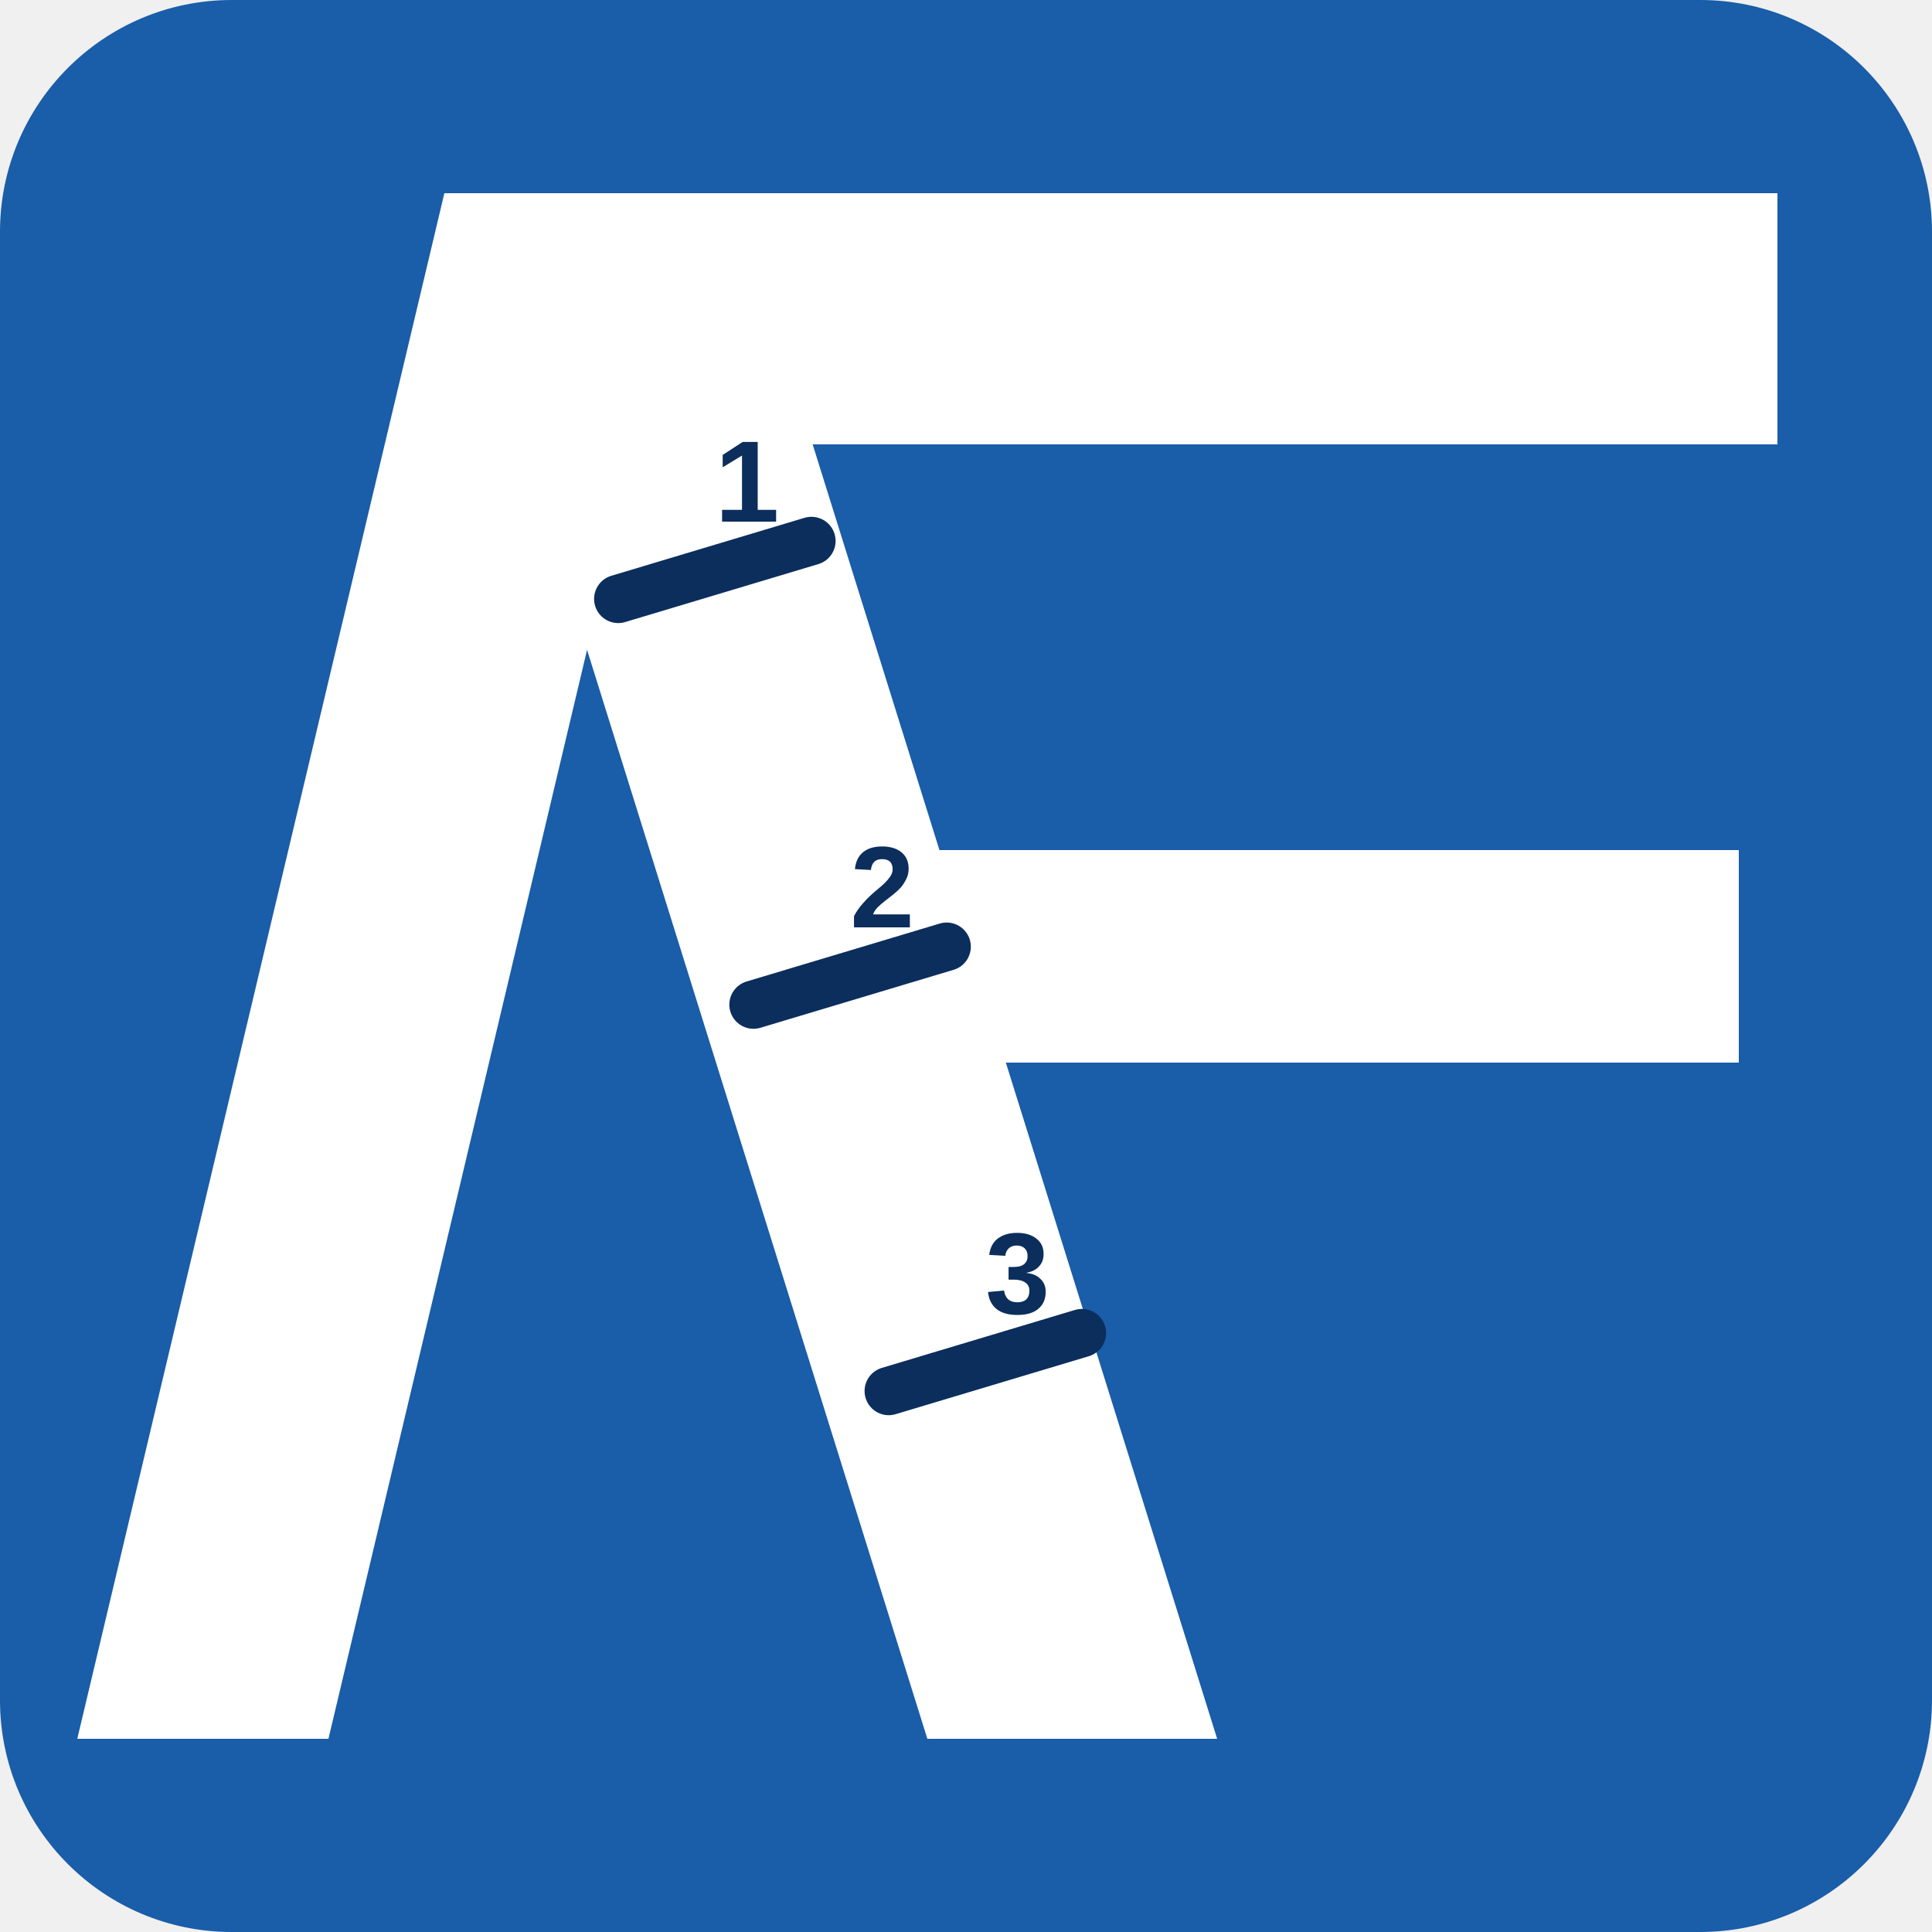
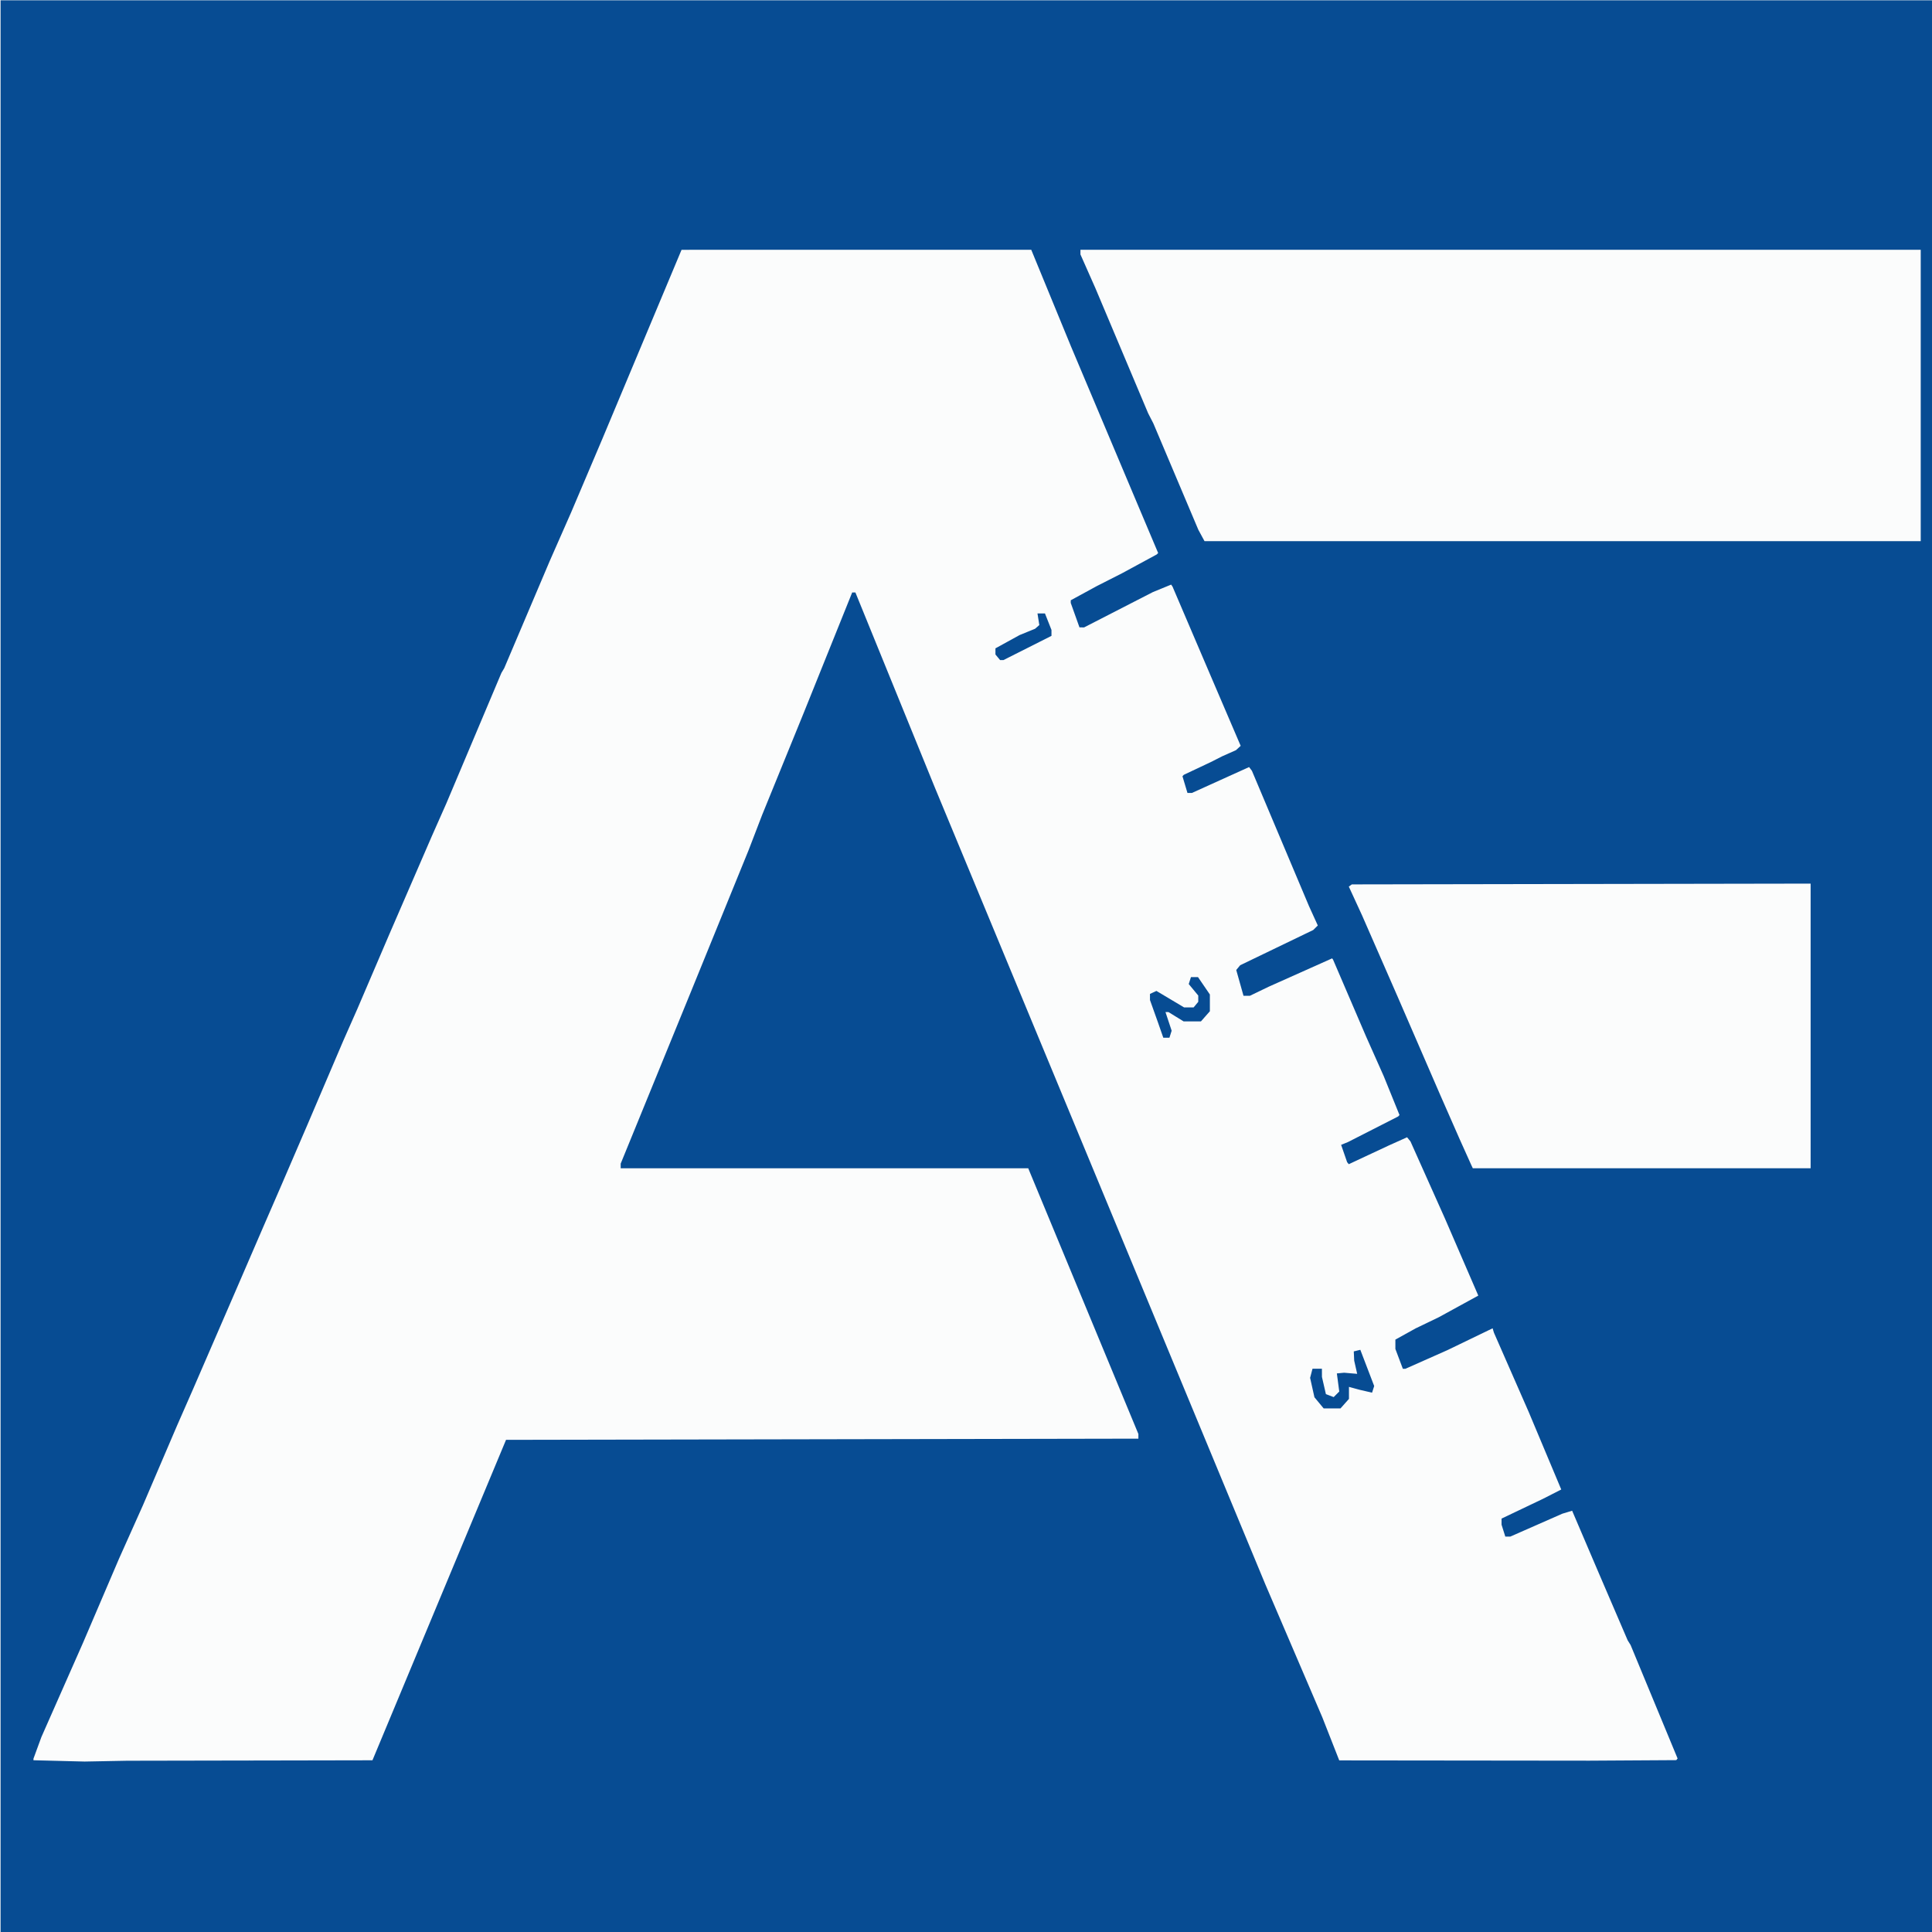
- <svg xmlns="http://www.w3.org/2000/svg" width="512" height="512" viewBox="0 0 100 100" role="img" aria-label="Artisan Facile">
-   <rect width="100" height="100" rx="12" fill="#1A5DA8" />
-   <polygon points="4,90 17,90 36,10 23,10" fill="white" />
-   <polygon points="23,10 38,10 63,90 48,90" fill="white" />
-   <rect x="23" y="10" width="69" height="13" fill="white" />
-   <rect x="47" y="44" width="43" height="11" fill="white" />
-   <line x1="32" y1="31" x2="42" y2="28" stroke="#0B2E5C" stroke-width="2.5" stroke-linecap="round" />
-   <line x1="39" y1="52" x2="49" y2="49" stroke="#0B2E5C" stroke-width="2.5" stroke-linecap="round" />
-   <line x1="46" y1="72" x2="56" y2="69" stroke="#0B2E5C" stroke-width="2.5" stroke-linecap="round" />
-   <text x="37" y="27" font-size="6" font-family="Arial,sans-serif" fill="#0B2E5C" font-weight="bold">1</text>
-   <text x="44" y="48" font-size="6" font-family="Arial,sans-serif" fill="#0B2E5C" font-weight="bold">2</text>
-   <text x="51" y="68" font-size="6" font-family="Arial,sans-serif" fill="#0B2E5C" font-weight="bold">3</text>
+ <svg xmlns="http://www.w3.org/2000/svg" version="1.1" id="svg2234" width="1000" height="1000" viewBox="0 0 1000 1000">
+   <defs id="defs2238" />
+   <g id="g2240">
+     <g id="g2729" transform="matrix(0.9998529,0,0,1.206641,-0.8458149,-125.5042)">
+       <path style="fill:#fbfcfc" d="m 1.162,970.149 v -34 H 501.162 h 500 v 34 34 h -500 H 1.162 Z m 30.25,-110.779 -13.25,-0.279 v -0.344 -0.344 l 2.049,-4.631 2.049,-4.631 10.792,-20.246 10.792,-20.246 9.297,-18 9.297,-18 6.213,-11.5 6.213,-11.5 8.784,-17 8.784,-17 4.236,-8 4.236,-8 10.983,-21 10.983,-21 7.298,-14 7.298,-14 4.198,-8 4.198,-8 7.017,-13.5 7.017,-13.5 9.274,-18 9.274,-18 3.73,-7 3.73,-7 8.27,-16 8.27,-16 10.981,-21 10.981,-21 3.743,-7 3.743,-7 14.262,-28 14.262,-28 0.719,-1 0.719,-1 11.785,-23 11.785,-23 5.578,-10.5 5.578,-10.5 8.04,-15.692 8.04,-15.692 20.5,-40.549 20.5,-40.549 90.518,-0.009 90.518,-0.009 10.295,20.75 10.295,20.75 17.559,34.5 17.559,34.5 4.996,9.799 4.996,9.799 -0.368,0.303 -0.368,0.303 -9,4.043 -9,4.043 -6.5,2.736 -6.5,2.736 -6.75,3.047 -6.75,3.047 -0.006,0.573 -0.006,0.573 2.256,5.233 2.256,5.233 1.186,0.017 1.186,0.017 17.814,-7.579 17.814,-7.579 4.732,-1.606 4.732,-1.606 0.357,0.435 0.357,0.435 9.804,19 9.804,19 7.833,15.149 7.833,15.149 -1.224,0.934 -1.224,0.934 -3.5,1.285 -3.5,1.285 -3,1.261 -3,1.261 -7,2.736 -7,2.736 -0.342,0.311 -0.342,0.311 1.293,3.575 1.293,3.575 h 1.155 1.155 l 14.792,-5.552 14.792,-5.552 0.737,0.802 0.737,0.802 14.76,29 14.76,29 2.294,4.178 2.294,4.178 -1.19,0.973 -1.19,0.973 -18.902,7.552 -18.902,7.552 -1.02,1.02 -1.02,1.02 1.879,5.528 1.879,5.528 h 1.66 1.66 l 4.883,-1.951 4.883,-1.951 16.393,-6.072 16.393,-6.072 0.247,0.274 0.247,0.274 8.551,16.5 8.551,16.5 4.567,8.5 4.567,8.5 4.078,8.33 4.078,8.33 -0.336,0.305 -0.336,0.305 -13,5.49 -13,5.49 -1.773,0.602 -1.773,0.602 1.555,3.721 1.555,3.721 0.424,0.424 0.424,0.424 10.294,-3.991 10.294,-3.991 4.796,-1.785 4.796,-1.785 0.884,0.904 0.884,0.904 8.906,16.5 8.906,16.5 8.645,16.558 8.645,16.558 -10.232,4.643 -10.232,4.643 -6,2.394 -6,2.394 -5.23,2.404 -5.23,2.404 0.002,2 0.002,2 1.929,4.25 1.929,4.25 h 0.674 0.674 l 10.867,-3.999 10.867,-3.999 11.698,-4.681 11.698,-4.681 0.333,0.93 0.333,0.93 8.997,17 8.997,17 8.433,16.647 8.433,16.647 -4.704,1.991 -4.704,1.991 -10.75,4.25 -10.75,4.25 v 1.297 1.297 l 0.975,2.565 0.975,2.565 1.275,-5.5e-4 1.275,-5.4e-4 13.5,-4.921 13.5,-4.921 2.521,-0.63 2.521,-0.63 6.859,13.301 6.859,13.301 7.519,14.5 7.519,14.5 0.753,1 0.753,1 12.169,24.345 12.169,24.345 -0.35,0.35 -0.35,0.35 -22.471,0.113 -22.472,0.114 -64.763,-0.059 -64.763,-0.059 -4.386,-9.25 -4.386,-9.25 -14.74,-28.5 -14.74,-28.5 -85.611,-171.041 -85.611,-171.041 -20.5,-41.707 -20.5,-41.707 -0.826,-0.002 -0.826,-0.002 -12.509,25.75 -12.509,25.75 -10.817,22 -10.817,22 -3.477,7.5 -3.477,7.5 -14.992,30.501 -14.992,30.5 -18.129,36.759 -18.128,36.759 v 0.991 0.991 h 105.487 105.487 l 28.513,56.991 28.513,56.991 v 1.006 1.006 l -163.676,0.253 -163.676,0.253 -34.574,68.727 -34.574,68.727 -63.5,0.1 -63.5,0.1 -11,0.174 -11,0.174 -13.25,-0.279 z M 696.974,706.11 699.162,704.071 v -2.578 -2.578 l 2.75,0.623 2.75,0.623 3.232,0.621 3.232,0.621 0.547,-1.425 0.547,-1.425 -3.588,-7.765 -3.588,-7.765 -1.691,0.343 -1.691,0.343 0.109,1.969 0.109,1.969 0.773,2.843 0.773,2.843 -3.382,-0.239 -3.382,-0.239 -1.878,0.145 -1.878,0.145 0.621,3.883 0.621,3.883 -1.445,1.199 -1.445,1.199 -2.017,-0.64 -2.017,-0.64 -1.026,-3.692 -1.026,-3.692 -0.006,-1.75 -0.005,-1.75 h -2.433 -2.433 l -0.619,1.951 -0.619,1.951 1.121,4.164 1.121,4.164 2.385,2.385 2.385,2.385 h 4.357 4.357 z m -90.172,-158.463 0.576,-1.502 -1.6,-3.998 -1.6,-3.998 h 0.78 0.78 l 3.923,2 3.923,2 h 4.474 4.474 l 2.314,-2.174 2.314,-2.174 v -3.598 -3.598 l -3.073,-3.728 -3.073,-3.728 h -1.82 -1.82 l -0.572,1.49 -0.572,1.49 2.465,2.465 2.465,2.465 v 1.345 1.345 l -1.2,1.2 -1.2,1.2 h -2.475 -2.475 l -7.153,-3.534 -7.153,-3.534 -1.671,0.641 -1.671,0.641 v 1.31 1.31 l 2.081,4.833 2.081,4.833 1.368,3.25 1.368,3.25 h 1.582 1.582 z m -74.061,-165.688 12.421,-5.19 v -1.276 -1.276 l -1.685,-3.534 -1.685,-3.534 h -1.931 -1.931 l 0.477,2.494 0.477,2.494 -1.11,0.798 -1.11,0.798 -4,1.35 -4,1.35 -6.25,2.847 -6.25,2.847 v 1.311 1.311 l 1.2,1.2 1.2,1.2 h 0.879 0.879 z m 230.114,222.44 -0.426,-0.75 -2.985,-5.5 -2.985,-5.5 -5.038,-9.5 -5.038,-9.5 -10.985,-21 -10.985,-21 -9.239,-17.5 -9.239,-17.5 -3.426,-6.167 -3.426,-6.167 0.789,-0.47 0.789,-0.47 118.75,-0.168 118.75,-0.168 v 61.055 61.055 h -87.441 -87.441 z m -140.058,-270.685 -1.596,-2.435 -11.644,-22.815 -11.644,-22.815 -1.357,-2.187 -1.357,-2.187 -13.643,-26.813 -13.643,-26.813 -3.875,-7.246 -3.875,-7.246 v -1.004 -1.004 h 217.5 217.5 v 62.5 62.5 H 809.777 624.392 Z M 1.162,54.149 V 4.149 H 501.162 h 500 V 54.149 104.149 h -500 H 1.162 Z" id="path2733" />
+       <path style="fill:#074c93" d="m 1.162,520.149 v -416 H 501.162 h 500 v 416 416 h -500 H 1.162 Z m 129,339.053 63.5,-0.1 34.574,-68.727 34.574,-68.727 163.676,-0.253 163.676,-0.253 v -1.006 -1.006 L 561.649,662.14 533.136,605.149 H 427.649 322.162 v -0.991 -0.991 l 18.128,-36.759 18.129,-36.759 14.992,-30.5 14.992,-30.5 3.477,-7.5 3.477,-7.5 10.817,-22 10.817,-22 12.509,-25.75 12.509,-25.75 0.826,0.002 0.826,0.002 20.5,41.707 20.5,41.707 85.611,171.041 85.611,171.041 14.74,28.5 14.74,28.5 4.386,9.25 4.386,9.25 64.763,0.059 64.763,0.059 22.471,-0.113 22.471,-0.113 0.35,-0.35 0.35,-0.35 -12.169,-24.345 -12.169,-24.345 -0.753,-1 -0.753,-1 -7.519,-14.5 -7.519,-14.5 -6.859,-13.301 -6.859,-13.301 -2.521,0.63 -2.521,0.63 -13.5,4.921 -13.5,4.921 -1.275,5.4e-4 -1.275,9e-5 -0.975,-2.565 -0.975,-2.565 v -1.297 -1.297 l 10.75,-4.25 10.75,-4.25 4.704,-1.991 4.704,-1.991 -8.433,-16.647 -8.433,-16.647 -8.997,-17 -8.997,-17 -0.333,-0.93 -0.333,-0.93 -11.698,4.681 -11.698,4.681 -10.867,3.999 -10.867,3.999 h -0.674 -0.674 l -1.929,-4.25 -1.929,-4.25 -0.002,-2 -0.002,-2 5.23,-2.404 5.23,-2.404 6,-2.394 6,-2.394 10.232,-4.643 10.232,-4.643 -8.645,-16.558 -8.645,-16.558 -8.906,-16.5 -8.906,-16.5 -0.884,-0.904 -0.884,-0.904 -4.796,1.785 -4.796,1.785 -10.294,3.991 -10.294,3.991 -0.424,-0.424 -0.424,-0.424 -1.555,-3.721 -1.555,-3.721 1.773,-0.602 1.773,-0.602 13,-5.49 13,-5.49 0.336,-0.305 0.336,-0.305 -4.078,-8.33 -4.078,-8.33 -4.567,-8.5 -4.567,-8.5 -8.551,-16.5 -8.551,-16.5 -0.247,-0.274 -0.247,-0.274 -16.393,6.072 -16.393,6.072 -4.883,1.951 -4.883,1.951 h -1.66 -1.66 l -1.879,-5.528 -1.879,-5.528 1.02,-1.02 1.02,-1.02 18.902,-7.552 18.902,-7.552 1.19,-0.973 1.19,-0.973 -2.294,-4.178 -2.294,-4.178 -14.76,-29 -14.76,-29 -0.737,-0.802 -0.737,-0.802 -14.792,5.552 -14.792,5.552 h -1.155 -1.155 l -1.293,-3.575 -1.293,-3.575 0.342,-0.311 0.342,-0.311 7,-2.736 7,-2.736 3,-1.261 3,-1.261 3.5,-1.285 3.5,-1.285 1.224,-0.934 1.224,-0.934 -7.833,-15.149 -7.833,-15.149 -9.804,-19 -9.804,-19 -0.357,-0.435 -0.357,-0.435 -4.732,1.606 -4.732,1.606 -17.814,7.579 -17.814,7.579 -1.186,-0.017 -1.186,-0.017 -2.256,-5.233 -2.256,-5.233 0.006,-0.573 0.006,-0.573 6.75,-3.047 6.75,-3.047 6.5,-2.736 6.5,-2.736 9,-4.043 9,-4.043 0.368,-0.303 0.368,-0.303 -4.996,-9.799 -4.995,-9.799 -17.559,-34.5 -17.559,-34.5 -10.295,-20.75 -10.295,-20.75 -90.518,0.009 -90.518,0.009 -20.5,40.549 -20.5,40.549 -8.04,15.692 -8.04,15.692 -5.578,10.5 -5.578,10.5 -11.785,23 -11.785,23 -0.719,1 -0.719,1 -14.262,28 -14.262,28 -3.743,7 -3.743,7 -10.981,21 -10.981,21 -8.27,16 -8.27,16 -3.73,7 -3.73,7 -9.274,18 -9.274,18 -7.017,13.5 -7.017,13.5 -4.198,8 -4.198,8 -7.298,14 -7.298,14 -10.983,21 -10.983,21 -4.236,8 -4.236,8 -8.784,17 -8.784,17 -6.213,11.5 -6.213,11.5 -9.297,18 -9.297,18 -10.792,20.246 -10.792,20.246 -2.049,4.631 -2.049,4.631 v 0.344 0.344 l 13.25,0.279 13.25,0.279 11,-0.174 11,-0.174 63.5,-0.1 z m 553.524,-153.438 -2.385,-2.385 -1.121,-4.164 -1.121,-4.164 0.619,-1.951 0.619,-1.951 h 2.433 2.433 l 0.006,1.75 0.006,1.75 1.026,3.692 1.026,3.692 2.017,0.64 2.017,0.64 1.445,-1.199 1.445,-1.199 -0.621,-3.883 -0.621,-3.883 1.878,-0.145 1.878,-0.145 3.382,0.239 3.382,0.239 -0.773,-2.843 -0.773,-2.843 -0.109,-1.969 -0.109,-1.969 1.691,-0.343 1.691,-0.343 3.588,7.765 3.588,7.765 -0.547,1.425 -0.547,1.425 -3.232,-0.621 -3.232,-0.621 -2.75,-0.623 -2.75,-0.623 v 2.578 2.578 l -2.189,2.039 -2.189,2.039 h -4.357 -4.357 l -2.385,-2.385 z m -81.994,-159.865 -1.368,-3.25 -2.081,-4.833 -2.081,-4.833 v -1.31 -1.31 l 1.671,-0.641 1.671,-0.641 7.153,3.534 7.153,3.534 h 2.475 2.475 l 1.2,-1.2 1.2,-1.2 v -1.345 -1.345 l -2.465,-2.465 -2.465,-2.465 0.572,-1.49 0.572,-1.49 h 1.82 1.82 l 3.073,3.728 3.073,3.728 v 3.598 3.598 l -2.314,2.174 -2.314,2.174 h -4.474 -4.474 l -3.923,-2 -3.923,-2 h -0.78 -0.78 l 1.6,3.998 1.6,3.998 -0.576,1.502 -0.576,1.502 h -1.582 -1.582 z m -84.33,-159.95 -1.2,-1.2 v -1.311 -1.311 l 6.25,-2.847 6.25,-2.847 4,-1.35 4,-1.35 1.11,-0.798 1.11,-0.798 -0.477,-2.494 -0.477,-2.494 h 1.931 1.931 l 1.685,3.534 1.685,3.534 v 1.276 1.276 l -12.421,5.19 -12.421,5.19 h -0.879 -0.879 z m 420.8,158.145 v -61.055 l -118.75,0.168 -118.75,0.168 -0.789,0.47 -0.789,0.47 3.426,6.167 3.426,6.167 9.239,17.5 9.239,17.5 10.985,21 10.985,21 5.038,9.5 5.038,9.5 2.985,5.5 2.985,5.5 0.426,0.75 0.426,0.75 h 87.441 87.441 z m 57,-270.445 v -62.5 h -217.5 -217.5 v 1.004 1.004 l 3.875,7.246 3.875,7.246 13.643,26.813 13.643,26.813 1.357,2.187 1.357,2.187 11.644,22.815 11.644,22.815 1.596,2.435 1.596,2.435 H 809.777 995.162 Z" id="path2731" />
+     </g>
+   </g>
</svg>
